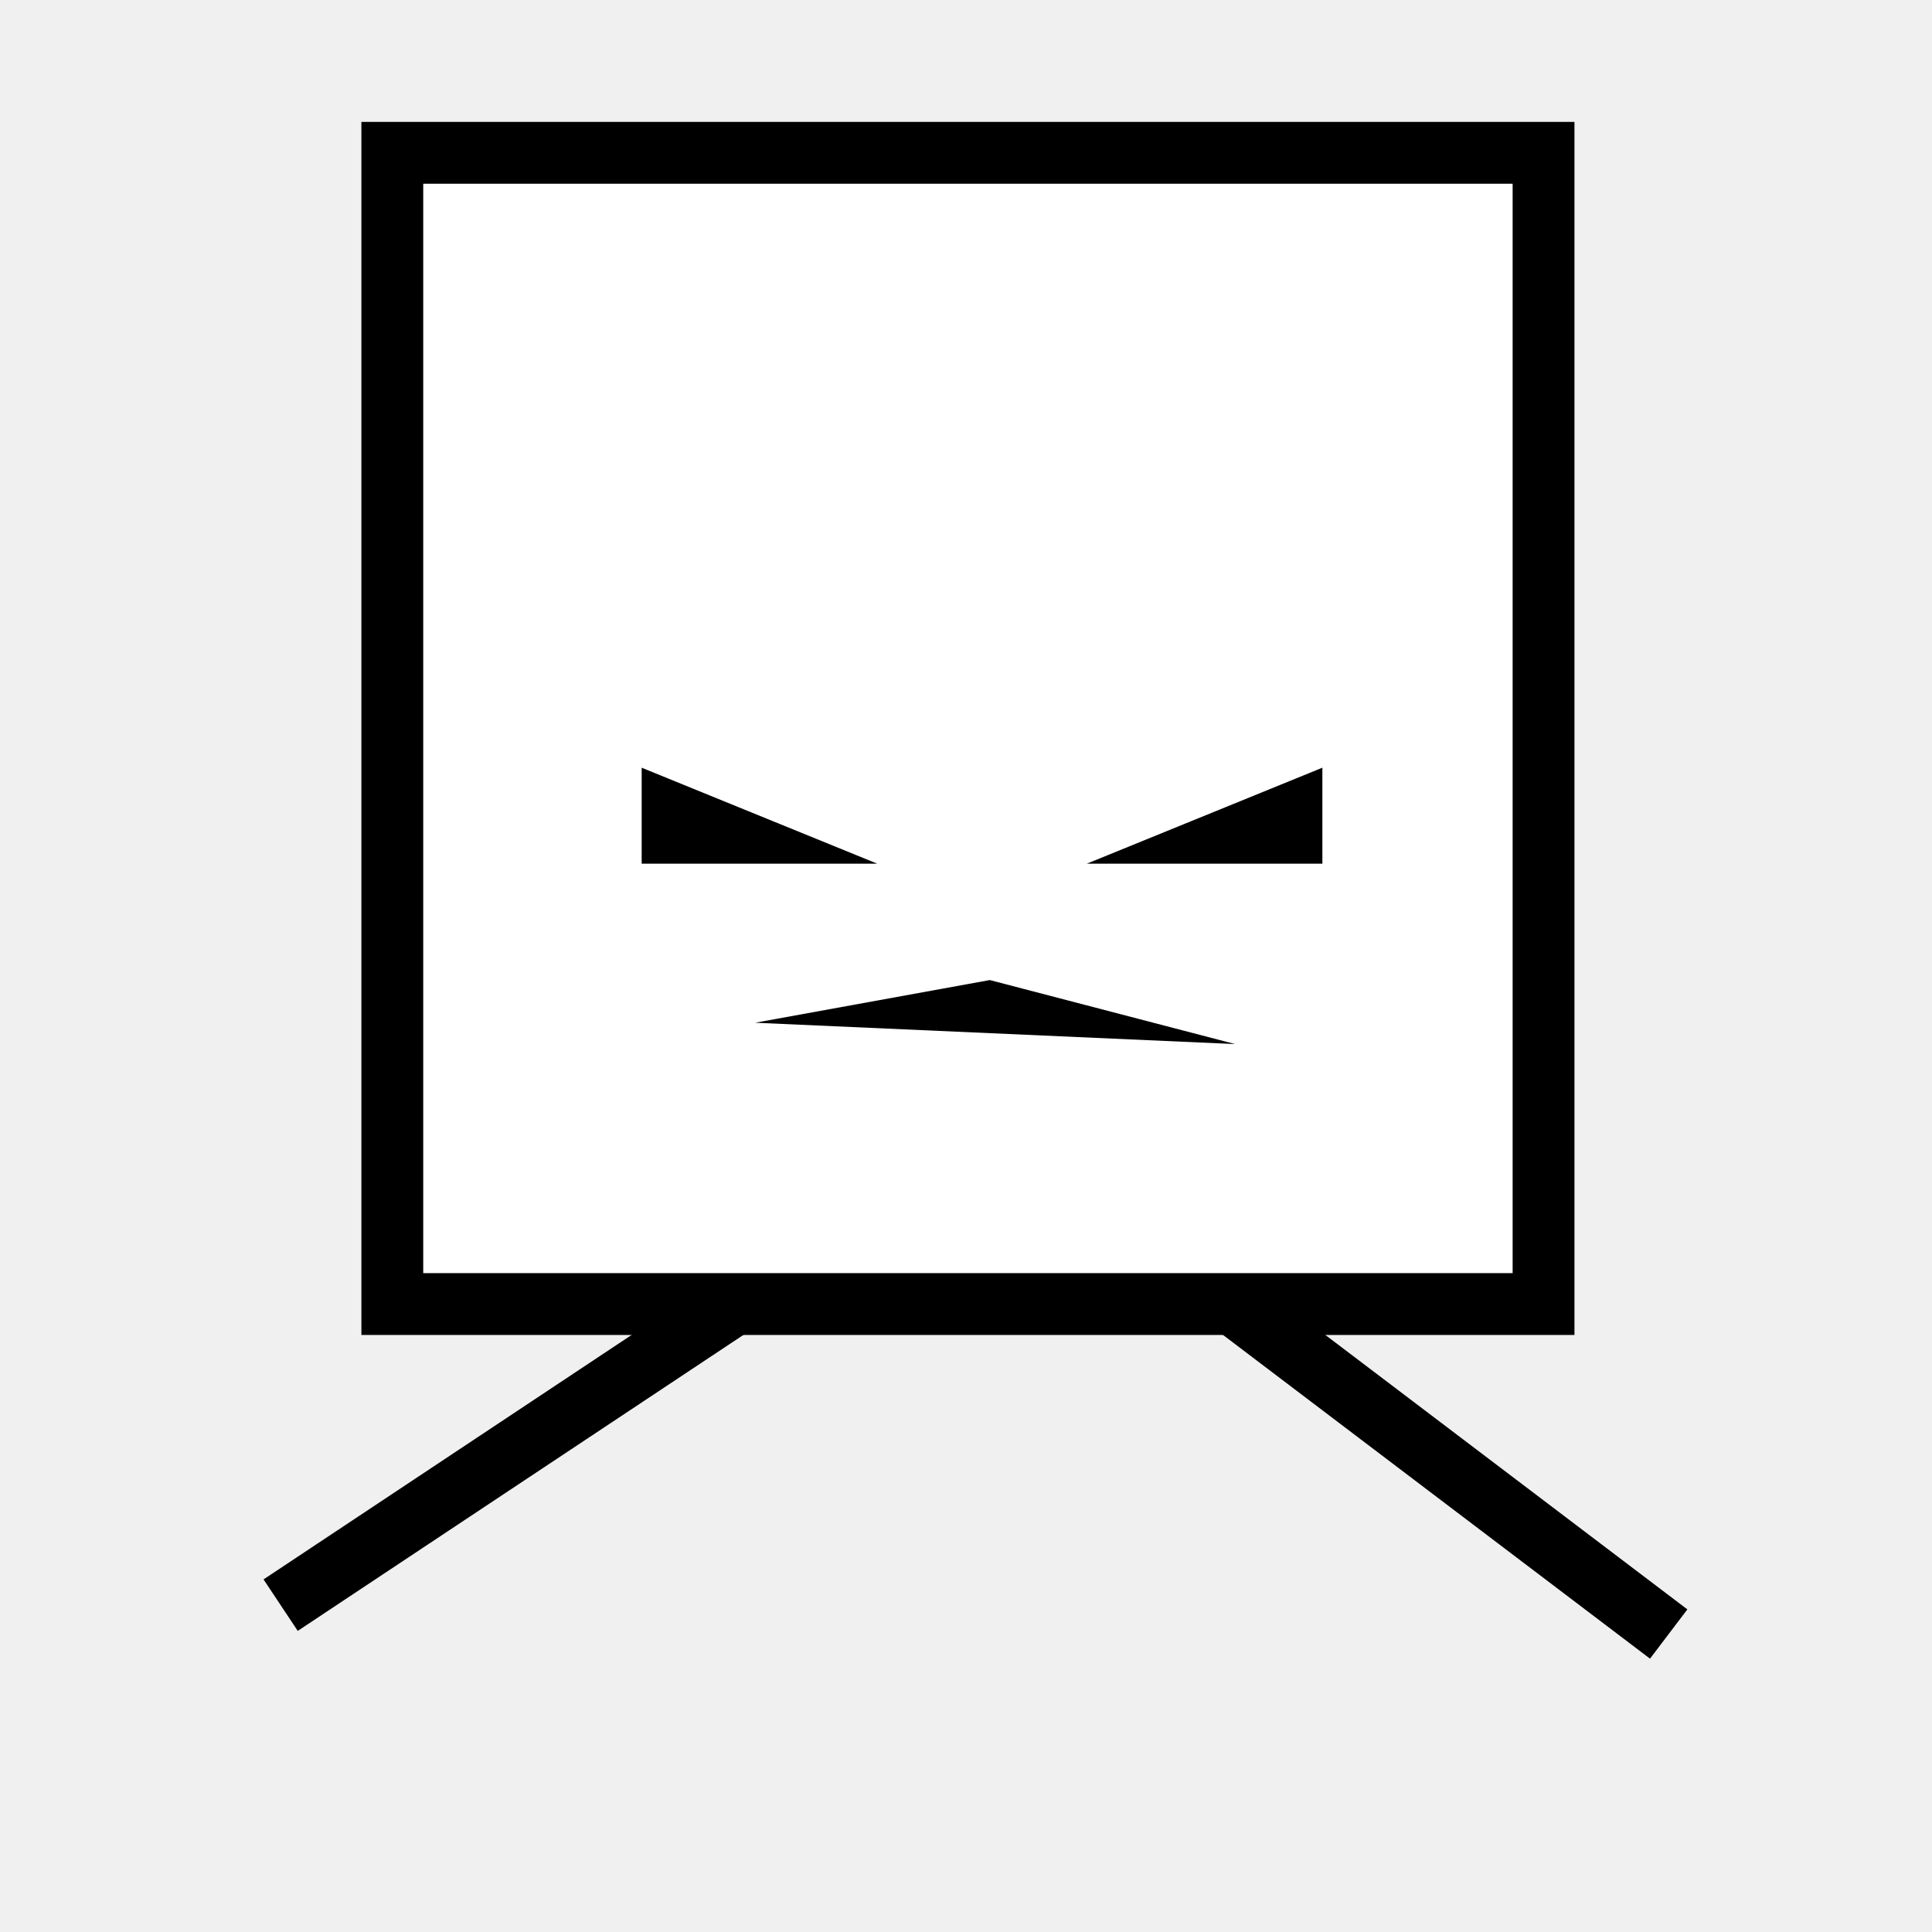
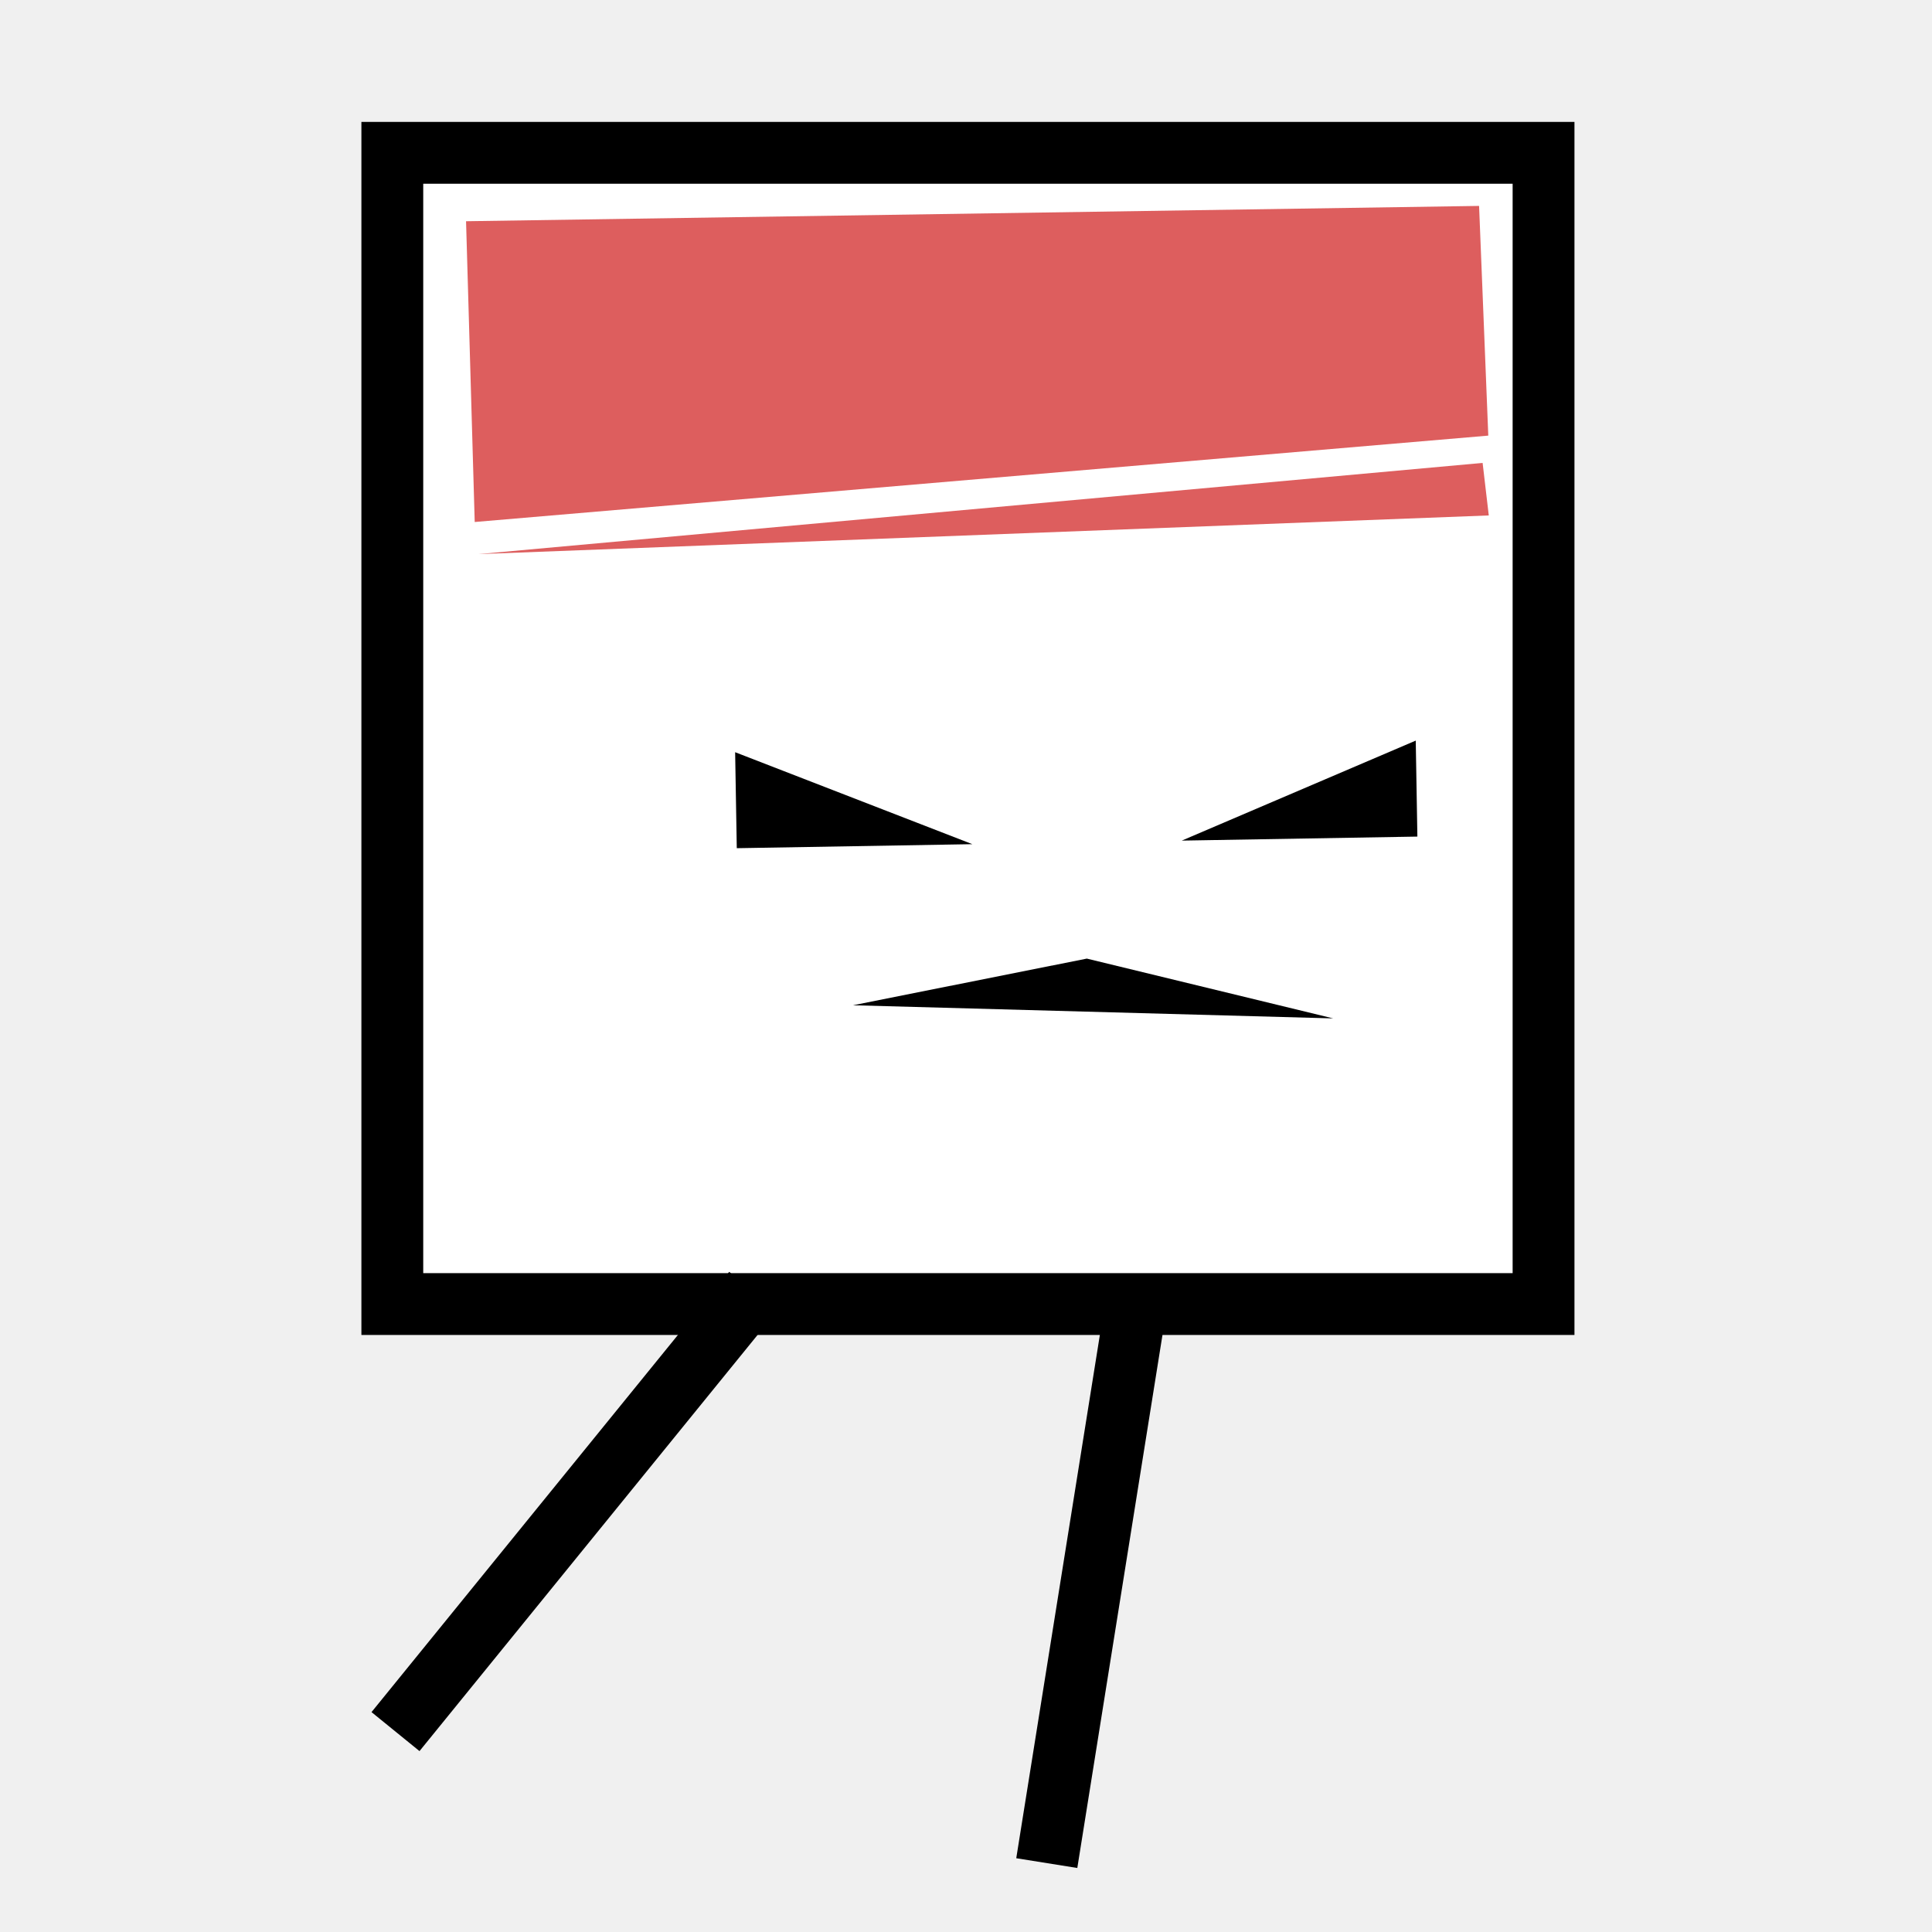
<svg xmlns="http://www.w3.org/2000/svg" version="1.1" id="Layer_1" x="0px" y="0px" viewBox="0 0 500 500" style="enable-background:new 0 0 500 500;" xml:space="preserve">
-   <line style="fill:none;stroke:#000000;stroke-width:16;stroke-miterlimit:10;" x1="194.923" y1="334.195" x2="72.63" y2="415.412" />
-   <line style="fill:none;stroke:#000000;stroke-width:16;stroke-miterlimit:10;" x1="314.868" y1="334.195" x2="431.856" y2="422.884" />
  <g>
    <rect x="101.531" y="39.55" style="fill:#FFFFFF;" width="297.938" height="297.938" />
    <path d="M391.469,47.55v281.938H109.531V47.55H391.469 M407.469,31.55H93.531v313.938h313.938L407.469,31.55   L407.469,31.55z" />
  </g>
-   <polygon points="227.044,223.526 166.063,223.526 166.063,198.683 " />
-   <polygon points="281.249,223.526 342.23,223.526 342.23,198.683 " />
-   <polygon points="195.424,264.682 256.154,253.64 319.644,270.203 " />
+   <line style="fill:none;stroke:#000000;stroke-width:16;stroke-miterlimit:10;" x1="314.87" y1="336.2" x2="314.87" y2="334.2" />
+   <line style="fill:none;stroke:#000000;stroke-width:16;stroke-miterlimit:10;" x1="194.92" y1="336.2" x2="194.92" y2="334.2" />
+   <polygon points="251.649,218.471 190.677,219.511 190.253,194.67 " />
+   <polygon points="305.846,217.547 366.817,216.508 366.394,191.667 " />
+   <polygon points="220.735,260.16 281.268,248.084 345.031,263.562 " />
+   <line style="fill:none;stroke:#000000;stroke-width:16;stroke-miterlimit:10;" x1="102.356" y1="448.138" x2="194.923" y2="334.195" />
+   <line style="fill:none;stroke:#000000;stroke-width:16;stroke-miterlimit:10;" x1="294.069" y1="337.204" x2="270.906" y2="482.17" />
+   <polygon style="fill:#DD5E5E;" points="120.614,57.255 382.786,53.291 385.167,112.737 122.856,135.094 " />
+   <polygon style="fill:#DD5E5E;" points="123.831,143.403 383.699,119.801 385.294,133.396 " />
</svg>
